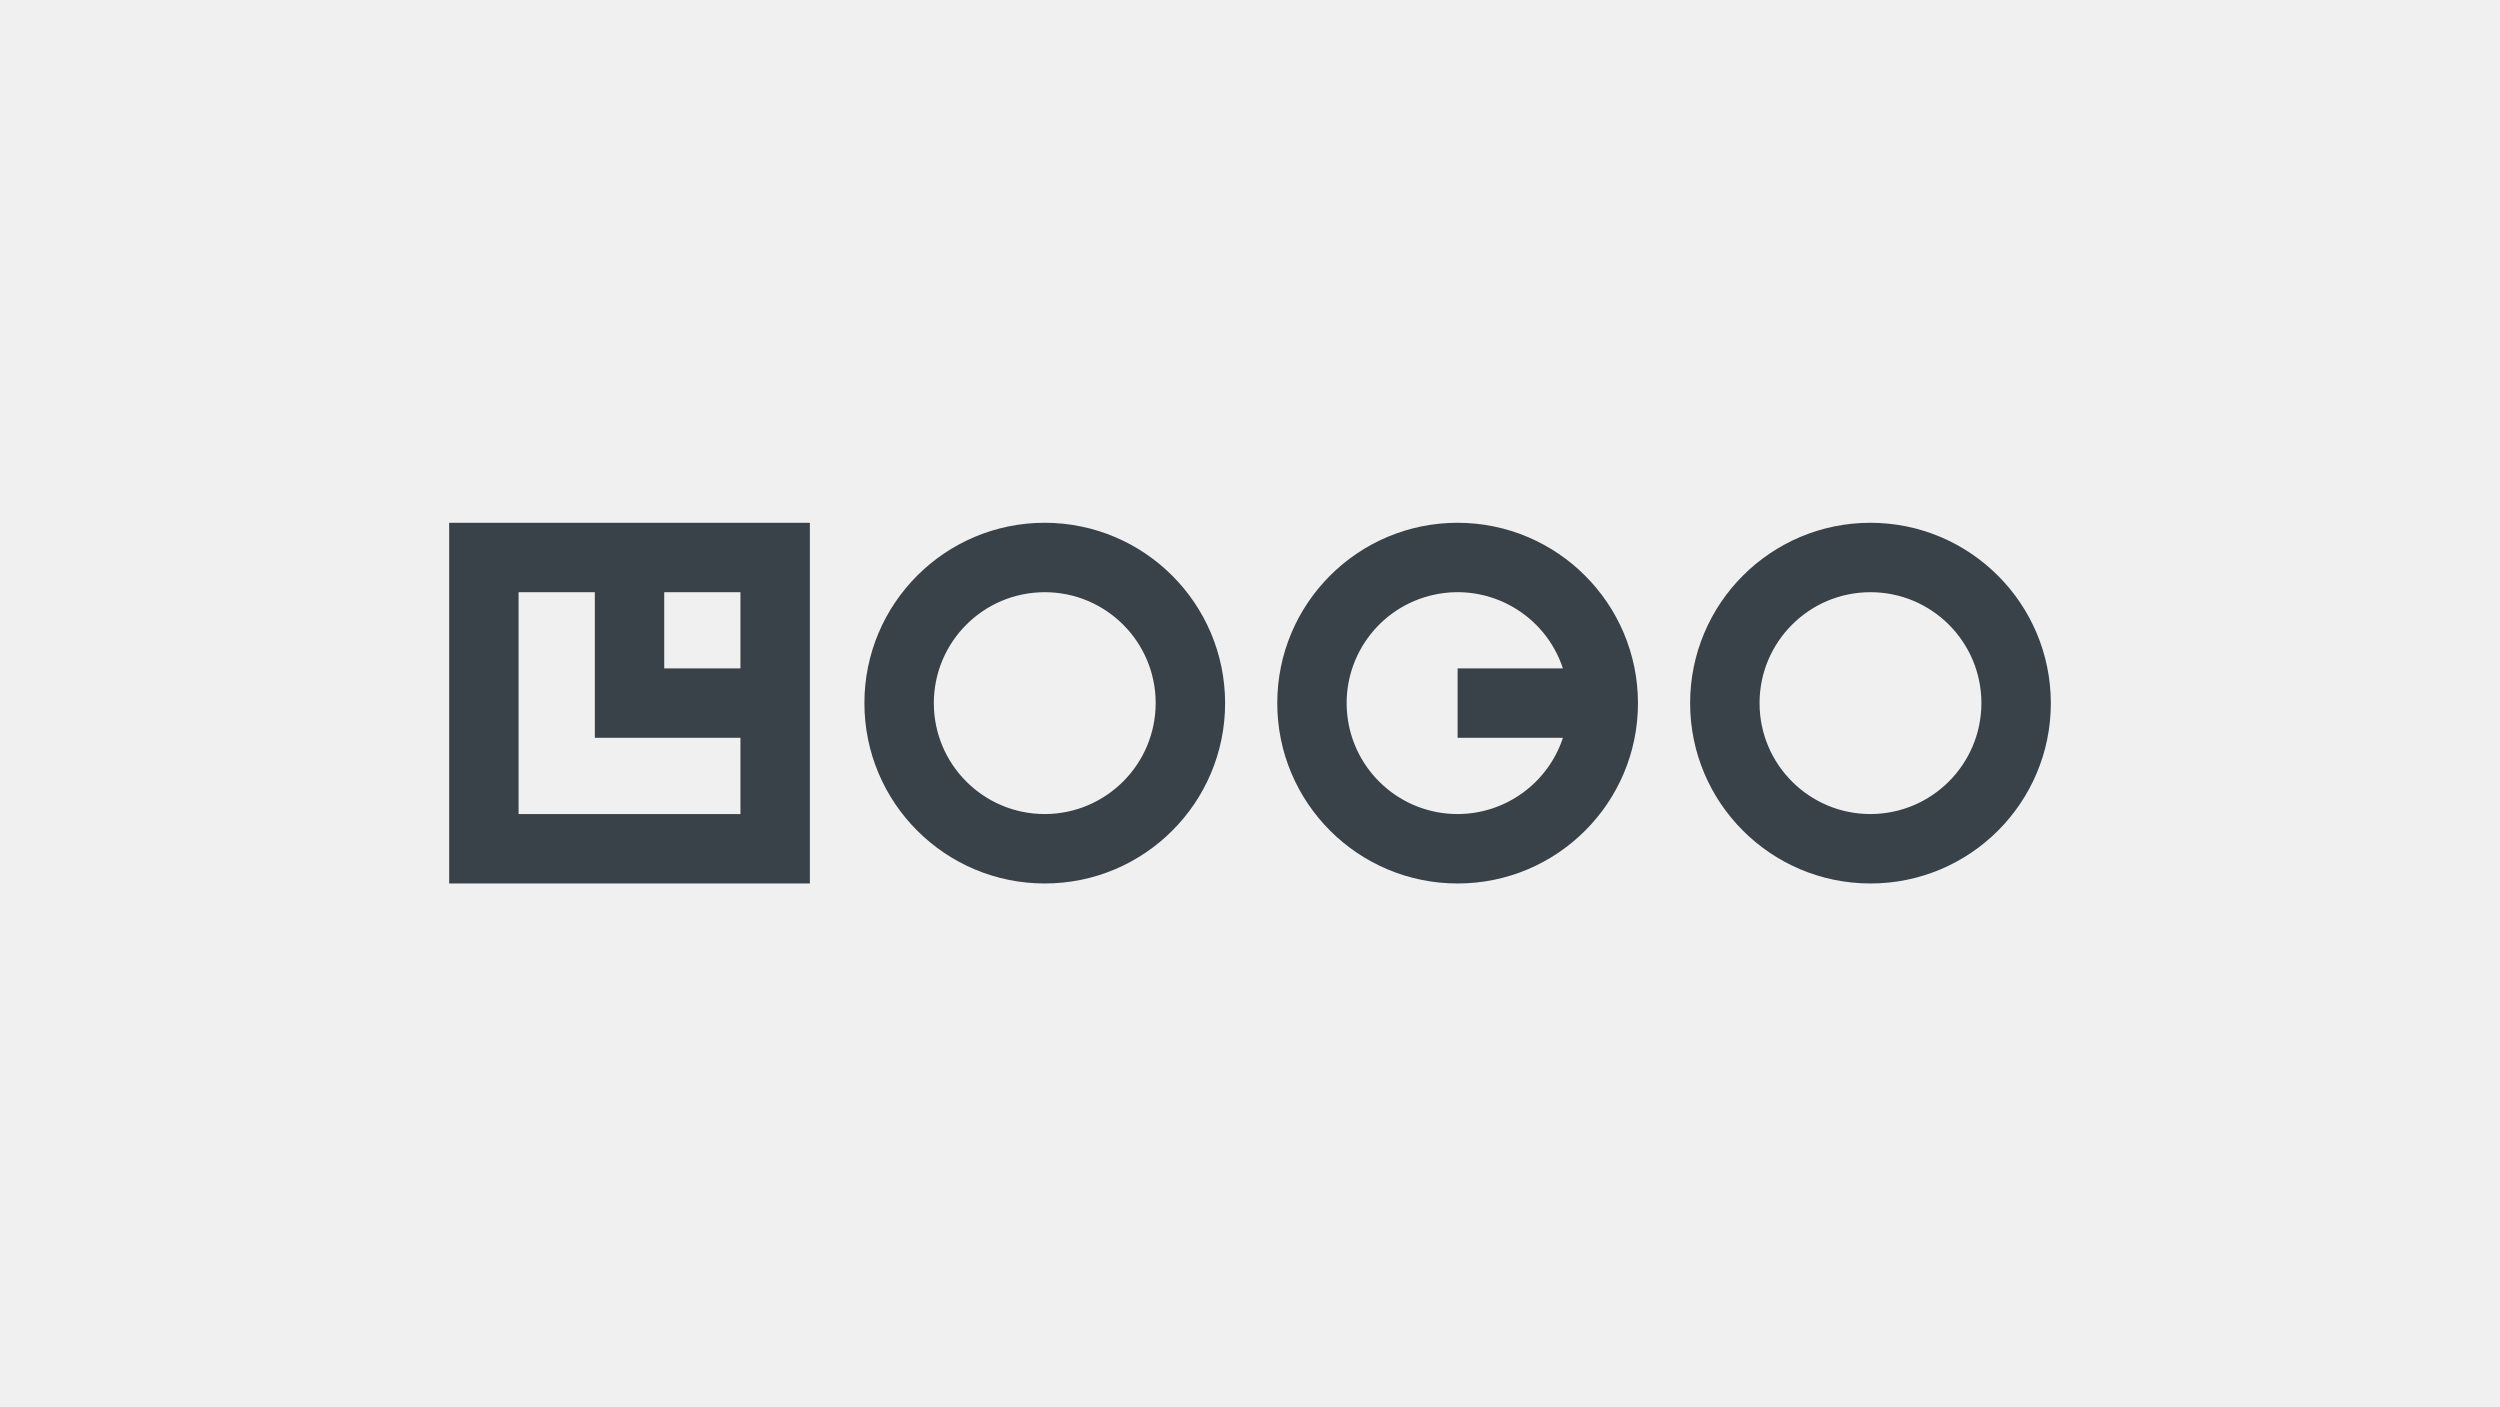
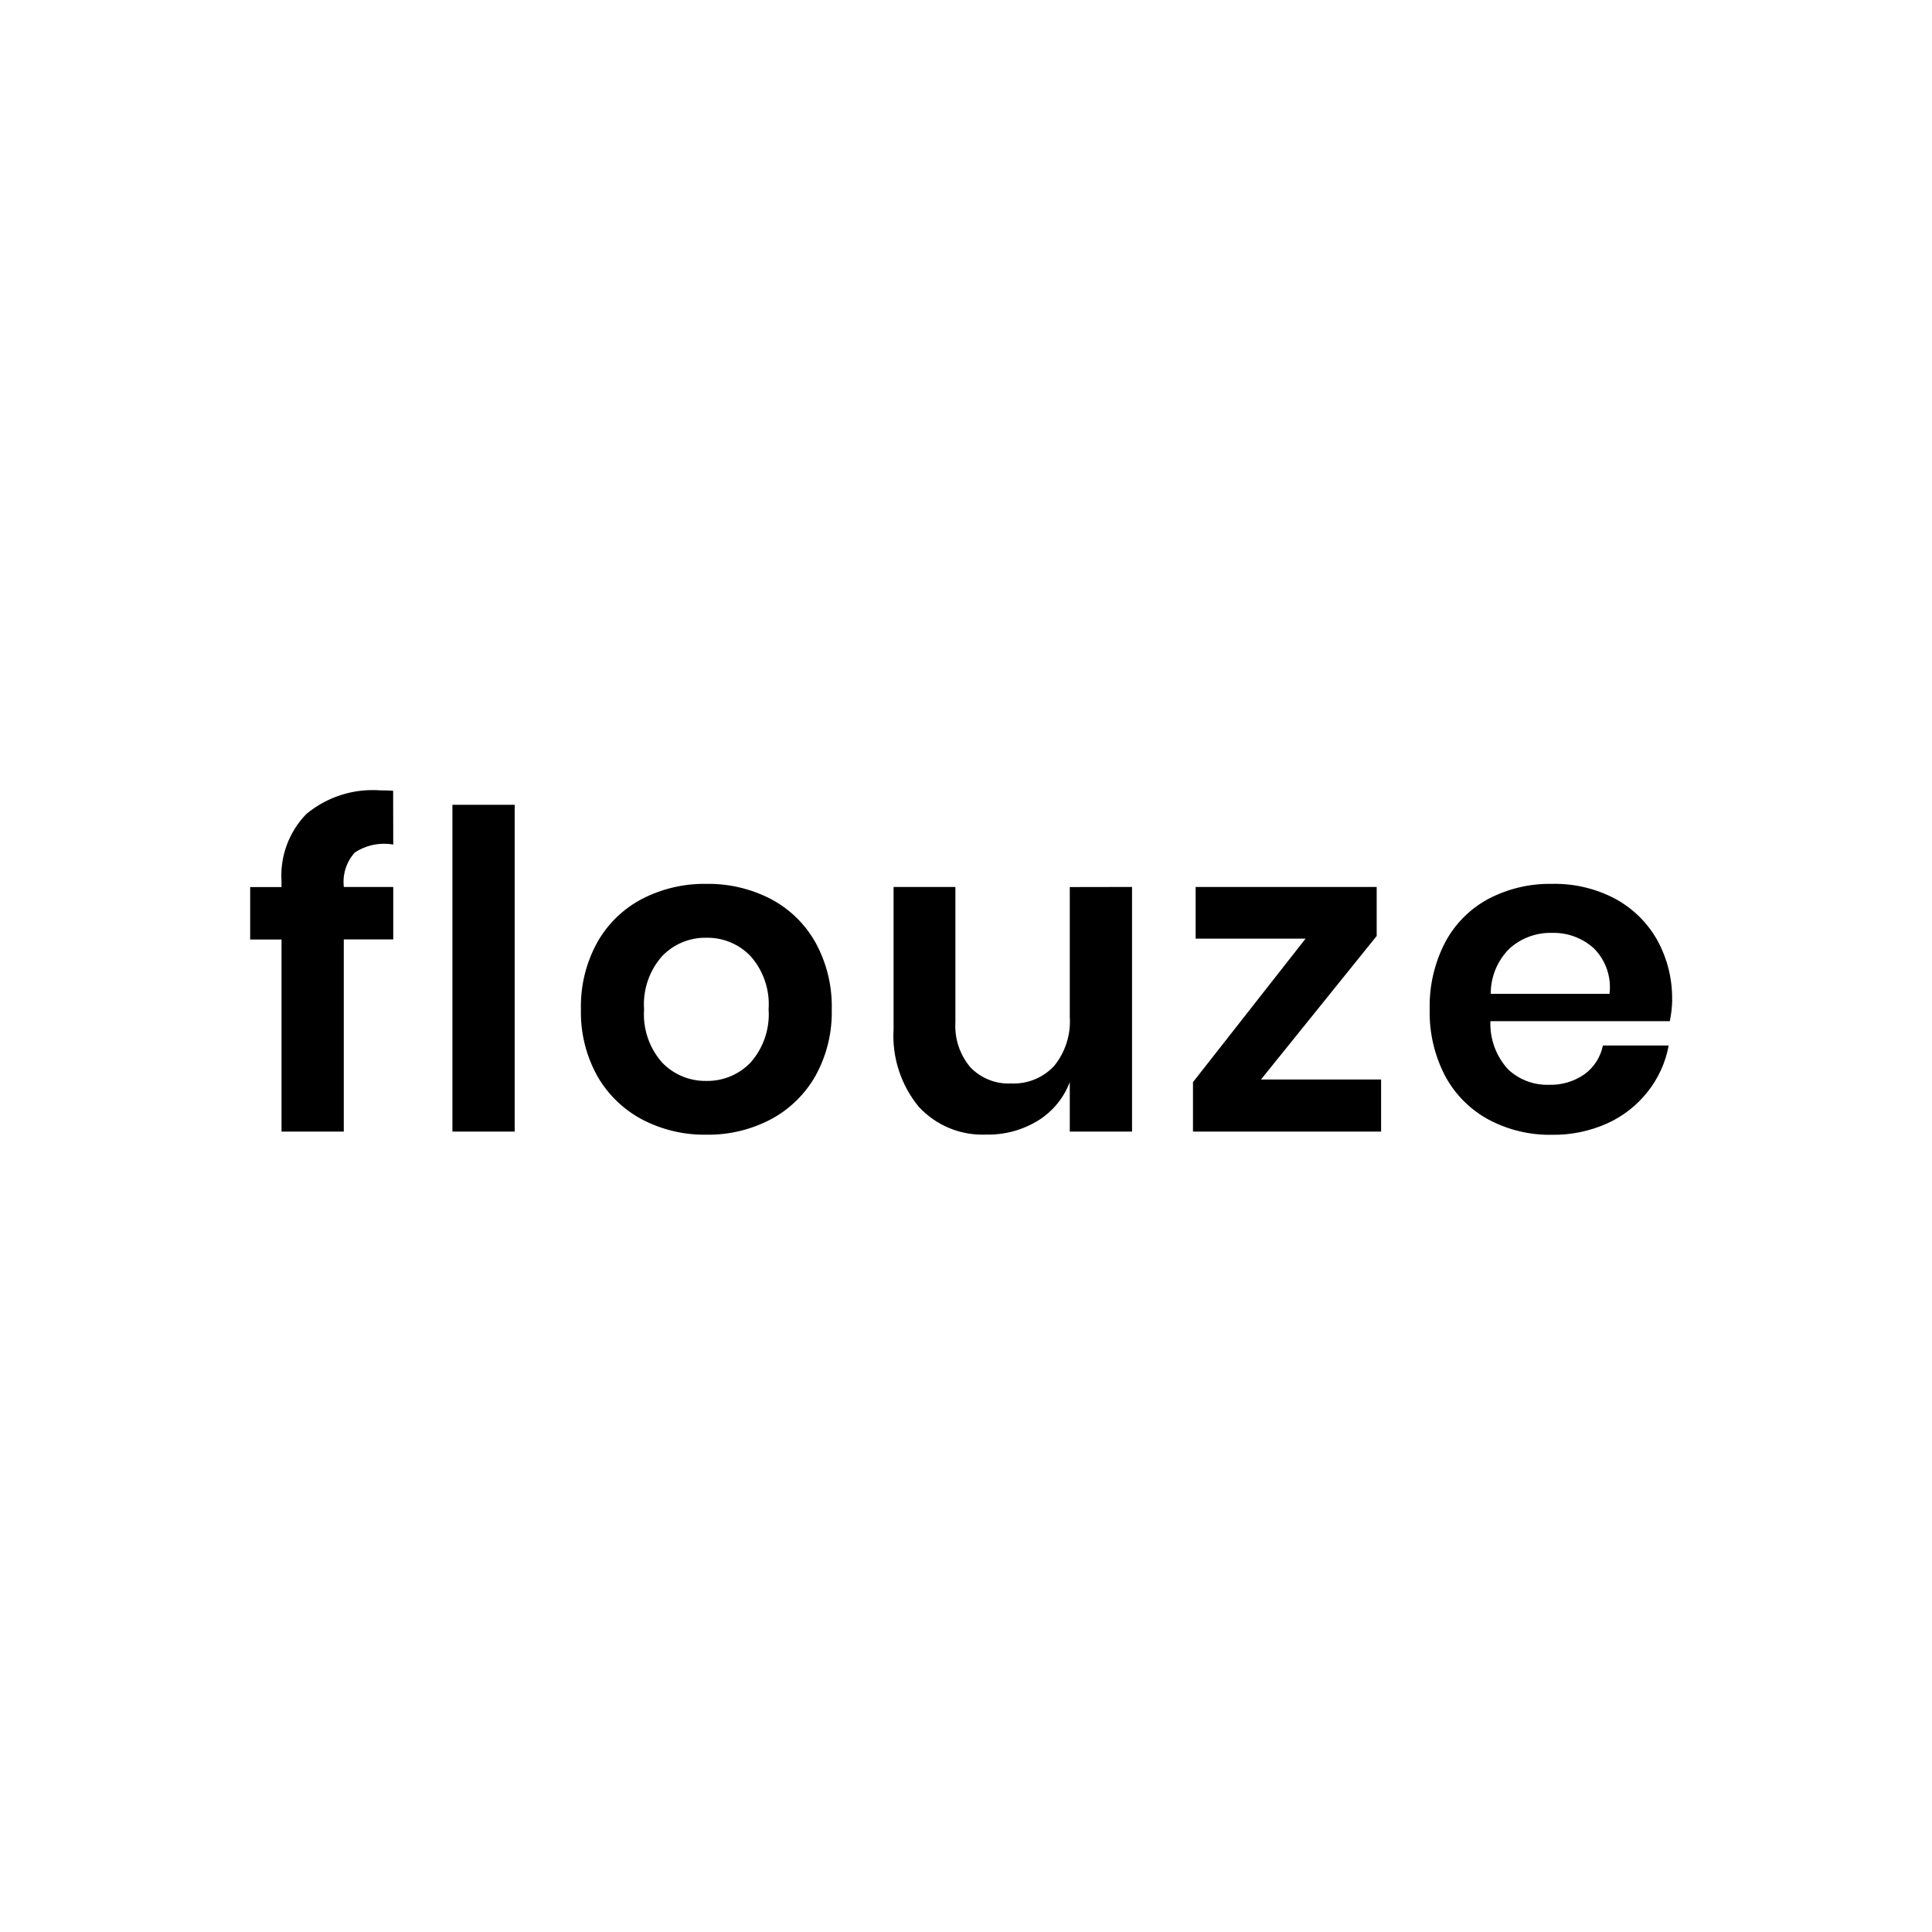
- <svg xmlns="http://www.w3.org/2000/svg" viewBox="0 0 177.778 100">
-   <path d="M31.941,62.825h25.65V37.175H31.941ZM52.654,47.532h-5.42v-5.42h5.42Zm-15.777-5.42H42.3V52.468H52.654v5.42H36.877Zm37.417-4.937A12.825,12.825,0,1,0,87.119,50,12.84,12.84,0,0,0,74.294,37.175Zm0,20.713A7.888,7.888,0,1,1,82.182,50,7.9,7.9,0,0,1,74.294,57.888Zm58.719-20.713A12.825,12.825,0,1,0,145.837,50,12.84,12.84,0,0,0,133.013,37.175Zm0,20.713A7.888,7.888,0,1,1,140.9,50,7.9,7.9,0,0,1,133.013,57.888Zm-29.36-20.713A12.825,12.825,0,1,0,116.478,50,12.84,12.84,0,0,0,103.653,37.175Zm0,20.713a7.888,7.888,0,1,1,7.488-10.356h-7.488v4.936h7.488A7.9,7.9,0,0,1,103.653,57.888Z" fill="#394149" />
+ <svg xmlns="http://www.w3.org/2000/svg" width="70" height="70" viewBox="0 0 70 70">
+   <defs>
+     <style>
+       .cls-1 {
+         clip-path: url(#clip-logo);
+       }
+ 
+       .cls-2 {
+         fill: #fff;
+       }
+     </style>
+     <clipPath id="clip-logo">
+       <rect width="70" height="70" />
+     </clipPath>
+   </defs>
+   <g id="logo" class="cls-1">
+     <rect class="cls-2" width="70" height="70" />
+     <path id="Tracé_1" data-name="Tracé 1" d="M-20.752-10.4a1.928,1.928,0,0,0-1.392.288,1.581,1.581,0,0,0-.4,1.232v.016h1.792v1.9h-1.792V0H-24.8V-6.96h-1.136v-1.9H-24.8v-.208a3.2,3.2,0,0,1,.9-2.44,3.762,3.762,0,0,1,2.68-.856q.3,0,.464.016Zm4.4-1.44V0h-2.256V-11.84Zm6.944,2.864a4.915,4.915,0,0,1,2.328.544A3.982,3.982,0,0,1-5.456-6.856a4.788,4.788,0,0,1,.592,2.424,4.744,4.744,0,0,1-.592,2.416A4.05,4.05,0,0,1-7.08-.44,4.857,4.857,0,0,1-9.408.112,4.857,4.857,0,0,1-11.736-.44,4.05,4.05,0,0,1-13.36-2.016a4.744,4.744,0,0,1-.592-2.416,4.788,4.788,0,0,1,.592-2.424,3.982,3.982,0,0,1,1.624-1.576A4.915,4.915,0,0,1-9.408-8.976Zm0,1.952a2.164,2.164,0,0,0-1.6.664,2.63,2.63,0,0,0-.656,1.928A2.63,2.63,0,0,0-11.008-2.5a2.164,2.164,0,0,0,1.6.664,2.164,2.164,0,0,0,1.6-.664,2.63,2.63,0,0,0,.656-1.928A2.63,2.63,0,0,0-7.808-6.36,2.164,2.164,0,0,0-9.408-7.024ZM6.016-8.864V0H3.76V-1.792A2.824,2.824,0,0,1,2.6-.392a3.448,3.448,0,0,1-1.864.5A3.139,3.139,0,0,1-1.712-.9a4.047,4.047,0,0,1-.912-2.816V-8.864h2.24v4.9A2.315,2.315,0,0,0,.16-2.328a1.914,1.914,0,0,0,1.472.584,2.009,2.009,0,0,0,1.552-.624A2.549,2.549,0,0,0,3.76-4.16v-4.7Zm4.672,6.976H15.04V0H8.224V-1.792l4.08-5.2H8.32V-8.864h6.56v1.776Zm14.9-2.88A4.271,4.271,0,0,1,25.5-4h-6.5a2.443,2.443,0,0,0,.64,1.744,2.059,2.059,0,0,0,1.472.56,2.136,2.136,0,0,0,1.3-.384,1.7,1.7,0,0,0,.664-1.04h2.384a3.814,3.814,0,0,1-.752,1.664A3.93,3.93,0,0,1,23.24-.3a4.747,4.747,0,0,1-2.008.416,4.718,4.718,0,0,1-2.3-.552A3.88,3.88,0,0,1,17.36-2.016a4.96,4.96,0,0,1-.56-2.416,5.007,5.007,0,0,1,.56-2.424,3.817,3.817,0,0,1,1.568-1.576,4.774,4.774,0,0,1,2.3-.544,4.67,4.67,0,0,1,2.3.544,3.834,3.834,0,0,1,1.52,1.5A4.342,4.342,0,0,1,25.584-4.768Zm-2.272-.224a1.988,1.988,0,0,0-.568-1.648,2.165,2.165,0,0,0-1.512-.56,2.216,2.216,0,0,0-1.536.56,2.292,2.292,0,0,0-.688,1.648Z" transform="translate(35 41)" />
+   </g>
</svg>
